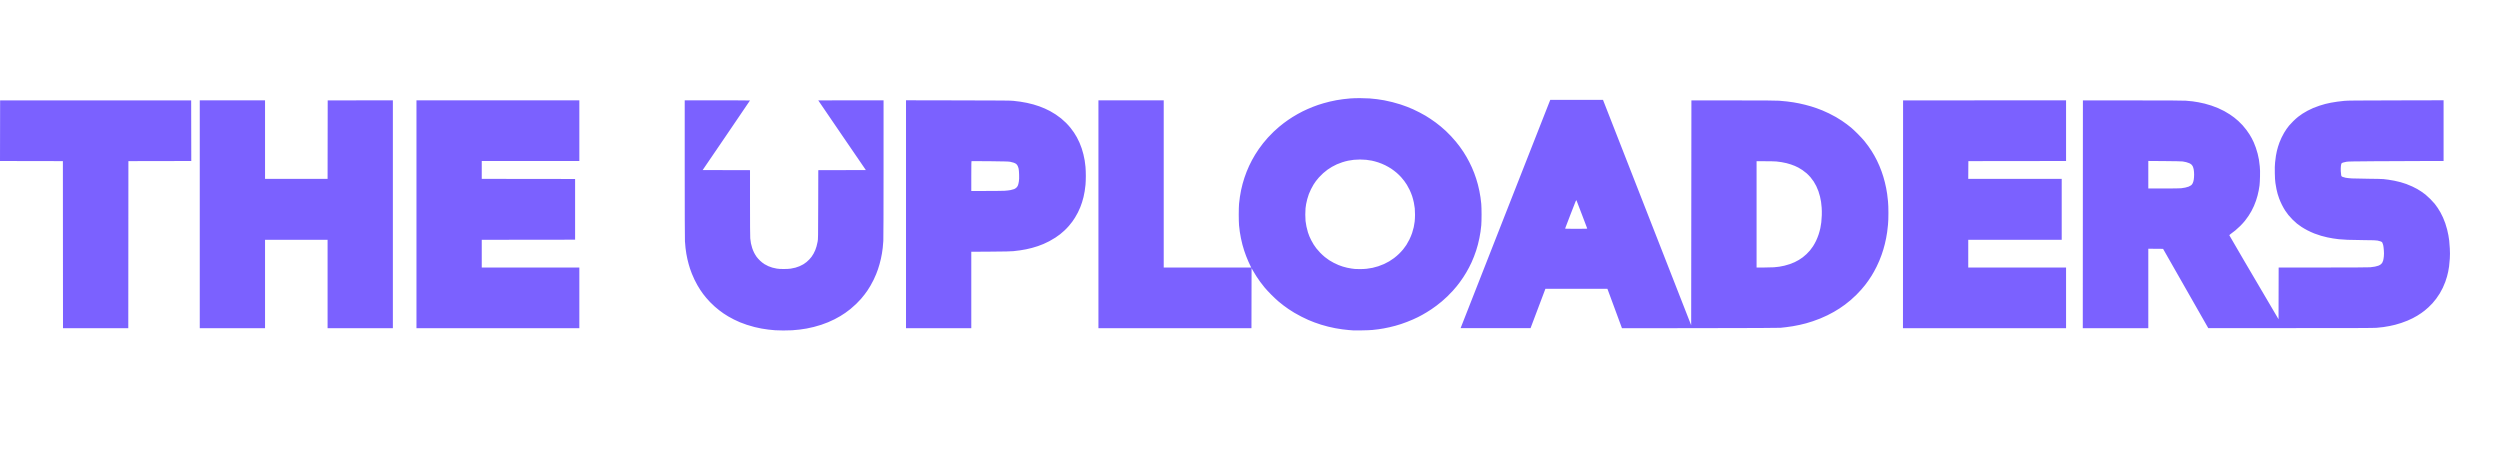
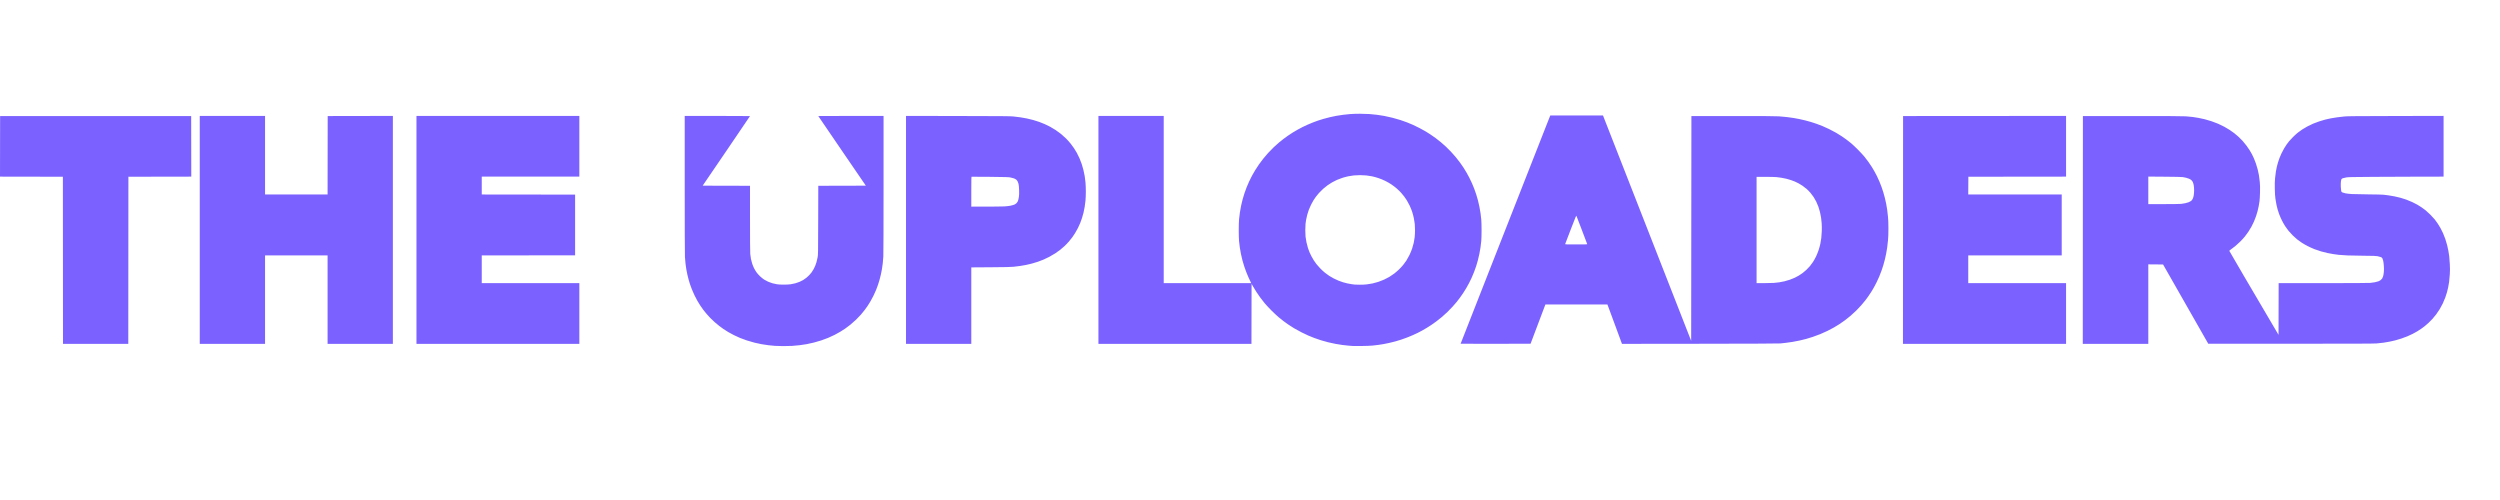
- <svg xmlns="http://www.w3.org/2000/svg" width="128" height="24" viewBox="0 -50 2750 400">
+ <svg xmlns="http://www.w3.org/2000/svg" width="120" height="24" viewBox="0 -50 2750 400">
  <path id="Shape" fill="#7b61ff" fill-rule="evenodd" stroke="none" d="M 753.189 2.52 C 808.846 2.52 824.997 2.605 824.988 2.709 C 824.979 2.813 813.261 20.076 798.949 41.071 L 772.926 79.244 L 798.966 79.308 L 825.005 79.372 L 825.008 115.34 C 825.009 138.048 825.107 152.422 825.272 154.331 C 825.416 155.994 825.761 158.483 826.041 159.864 C 826.32 161.244 826.937 163.577 827.413 165.049 C 827.889 166.521 828.842 168.831 829.53 170.183 C 830.218 171.535 831.438 173.553 832.24 174.668 C 833.042 175.784 834.792 177.73 836.127 178.994 C 837.463 180.257 839.529 181.898 840.719 182.64 C 841.909 183.381 843.892 184.423 845.126 184.955 C 846.361 185.487 848.359 186.209 849.568 186.56 C 850.777 186.91 852.974 187.399 854.45 187.646 C 856.383 187.969 858.507 188.094 862.047 188.094 C 865.34 188.094 867.917 187.954 869.859 187.67 C 871.453 187.436 873.777 186.948 875.025 186.584 C 876.272 186.221 878.256 185.531 879.434 185.053 C 880.612 184.574 882.466 183.645 883.554 182.989 C 884.642 182.332 886.256 181.199 887.14 180.471 C 888.025 179.742 889.387 178.475 890.168 177.655 C 890.949 176.835 892.077 175.511 892.674 174.712 C 893.272 173.913 894.272 172.346 894.898 171.228 C 895.523 170.111 896.375 168.346 896.789 167.307 C 897.204 166.268 897.839 164.397 898.201 163.15 C 898.563 161.902 899.099 159.578 899.393 157.984 C 899.919 155.131 899.928 154.508 900.024 117.23 L 900.12 79.372 L 926.277 79.308 L 952.433 79.244 L 926.265 41.005 C 911.873 19.973 900.097 2.71 900.097 2.642 C 900.097 2.575 916.256 2.52 936.005 2.52 L 971.914 2.52 L 971.91 77.669 C 971.908 123.769 971.811 154.467 971.659 157.083 C 971.523 159.428 971.233 162.886 971.015 164.768 C 970.797 166.649 970.395 169.493 970.121 171.087 C 969.847 172.68 969.335 175.288 968.982 176.882 C 968.63 178.476 967.958 181.14 967.49 182.803 C 967.022 184.466 966.252 186.961 965.78 188.346 C 965.307 189.732 964.395 192.173 963.752 193.771 C 963.109 195.368 961.841 198.198 960.935 200.059 C 960.029 201.921 958.482 204.809 957.497 206.478 C 956.511 208.146 955.057 210.476 954.265 211.654 C 953.473 212.831 952.002 214.869 950.995 216.182 C 949.989 217.495 948.233 219.649 947.093 220.97 C 945.952 222.29 943.558 224.788 941.772 226.522 C 939.986 228.255 937.158 230.768 935.488 232.105 C 933.817 233.443 931.265 235.357 929.818 236.358 C 928.37 237.36 925.898 238.956 924.324 239.905 C 922.75 240.854 919.91 242.418 918.012 243.381 C 916.115 244.343 912.924 245.812 910.921 246.645 C 908.918 247.478 905.521 248.742 903.373 249.454 C 901.225 250.165 897.54 251.236 895.183 251.833 C 892.827 252.429 889.256 253.214 887.246 253.576 C 885.236 253.938 881.778 254.456 879.56 254.727 C 877.343 254.999 873.658 255.339 871.371 255.484 C 869.084 255.629 864.662 255.731 861.543 255.711 C 858.425 255.692 854.399 255.578 852.598 255.459 C 850.796 255.339 847.493 255.016 845.259 254.742 C 843.024 254.467 839.622 253.955 837.699 253.604 C 835.776 253.253 832.341 252.512 830.066 251.957 C 827.79 251.402 823.929 250.281 821.484 249.465 C 819.04 248.649 815.639 247.396 813.926 246.681 C 812.213 245.965 809.244 244.594 807.327 243.634 C 805.41 242.674 802.566 241.134 801.005 240.212 C 799.445 239.29 797.091 237.795 795.775 236.89 C 794.458 235.985 792.36 234.451 791.113 233.483 C 789.866 232.514 787.654 230.679 786.199 229.406 C 784.744 228.133 782.476 225.967 781.159 224.594 C 779.843 223.221 777.908 221.08 776.861 219.836 C 775.813 218.592 774.267 216.663 773.425 215.549 C 772.583 214.435 771.157 212.394 770.257 211.014 C 769.356 209.633 767.904 207.257 767.03 205.732 C 766.155 204.208 764.73 201.475 763.863 199.658 C 762.995 197.842 761.729 194.951 761.048 193.233 C 760.367 191.515 759.46 189.033 759.032 187.717 C 758.605 186.4 757.919 184.132 757.508 182.677 C 757.098 181.222 756.471 178.728 756.116 177.134 C 755.761 175.54 755.245 172.932 754.971 171.339 C 754.696 169.745 754.295 166.91 754.079 165.039 C 753.864 163.169 753.576 159.824 753.439 157.606 C 753.285 155.112 753.19 124.774 753.19 78.047 L 753.189 2.52 Z M 1376.73 187.195 L 1376.603 253.228 L 1292.44 253.228 L 1208.277 253.228 L 1208.277 127.874 L 1208.277 2.52 L 1244.185 2.52 L 1280.094 2.52 L 1280.094 94.488 L 1280.094 186.457 L 1328.226 186.457 L 1376.358 186.457 L 1375.382 184.504 C 1374.844 183.43 1373.824 181.233 1373.114 179.623 C 1372.404 178.013 1371.327 175.405 1370.721 173.828 C 1370.115 172.251 1369.156 169.543 1368.589 167.811 C 1368.022 166.079 1367.165 163.187 1366.684 161.386 C 1366.203 159.584 1365.467 156.409 1365.046 154.331 C 1364.626 152.252 1364.056 149.02 1363.779 147.15 C 1363.502 145.279 1363.128 142.104 1362.948 140.094 C 1362.76 138.002 1362.619 132.942 1362.619 128.252 C 1362.619 123.558 1362.759 118.504 1362.948 116.409 C 1363.128 114.4 1363.552 110.921 1363.889 108.678 C 1364.226 106.436 1364.838 103.013 1365.249 101.072 C 1365.661 99.131 1366.395 96.091 1366.88 94.315 C 1367.366 92.539 1368.265 89.556 1368.879 87.685 C 1369.493 85.814 1370.562 82.866 1371.254 81.134 C 1371.947 79.402 1373.184 76.51 1374.005 74.709 C 1374.825 72.907 1376.244 70.06 1377.158 68.381 C 1378.073 66.702 1379.648 63.959 1380.659 62.285 C 1381.669 60.611 1383.511 57.789 1384.751 56.014 C 1385.991 54.24 1388.089 51.427 1389.412 49.764 C 1390.736 48.101 1393.143 45.265 1394.76 43.462 C 1396.377 41.658 1399.219 38.752 1401.075 37.004 C 1402.931 35.256 1405.64 32.832 1407.095 31.617 C 1408.55 30.402 1410.818 28.596 1412.135 27.602 C 1413.451 26.609 1415.606 25.053 1416.922 24.146 C 1418.239 23.238 1420.45 21.784 1421.836 20.915 C 1423.222 20.046 1425.66 18.602 1427.254 17.706 C 1428.848 16.81 1431.342 15.479 1432.798 14.747 C 1434.253 14.016 1436.804 12.824 1438.467 12.098 C 1440.13 11.372 1442.795 10.267 1444.389 9.643 C 1445.983 9.019 1448.421 8.121 1449.807 7.647 C 1451.193 7.174 1453.889 6.333 1455.798 5.779 C 1457.707 5.225 1460.882 4.388 1462.854 3.919 C 1464.825 3.45 1468.025 2.778 1469.966 2.425 C 1471.906 2.073 1475.251 1.56 1477.399 1.286 C 1479.547 1.013 1483.119 0.639 1485.337 0.457 C 1487.554 0.275 1492.26 0.126 1495.794 0.126 C 1499.328 0.126 1504.148 0.274 1506.504 0.455 C 1508.86 0.635 1512.545 1.008 1514.693 1.283 C 1516.841 1.558 1520.426 2.119 1522.66 2.529 C 1524.893 2.94 1528.932 3.835 1531.636 4.519 C 1534.34 5.202 1538.352 6.351 1540.553 7.072 C 1542.753 7.792 1546.085 8.979 1547.956 9.708 C 1549.827 10.437 1552.718 11.644 1554.381 12.391 C 1556.044 13.137 1559.304 14.735 1561.626 15.94 C 1563.947 17.146 1566.895 18.769 1568.177 19.548 C 1569.459 20.326 1571.812 21.818 1573.406 22.862 C 1575 23.907 1577.608 25.726 1579.202 26.906 C 1580.796 28.085 1583.347 30.092 1584.872 31.366 C 1586.396 32.64 1588.861 34.807 1590.35 36.18 C 1591.838 37.553 1594.432 40.151 1596.113 41.953 C 1597.795 43.754 1600.197 46.476 1601.451 48 C 1602.705 49.524 1604.669 52.036 1605.815 53.581 C 1606.961 55.126 1608.75 57.701 1609.79 59.303 C 1610.83 60.904 1612.348 63.382 1613.165 64.808 C 1613.981 66.235 1615.342 68.732 1616.189 70.357 C 1617.036 71.983 1618.341 74.704 1619.09 76.404 C 1619.838 78.105 1620.975 80.857 1621.616 82.52 C 1622.258 84.183 1623.233 86.961 1623.784 88.693 C 1624.335 90.425 1625.181 93.317 1625.665 95.118 C 1626.148 96.92 1626.887 100.094 1627.306 102.173 C 1627.725 104.252 1628.292 107.495 1628.564 109.38 C 1628.837 111.265 1629.21 114.44 1629.393 116.435 C 1629.587 118.552 1629.725 123.473 1629.725 128.252 C 1629.725 132.902 1629.586 137.965 1629.403 139.969 C 1629.225 141.909 1628.85 145.083 1628.57 147.024 C 1628.289 148.964 1627.724 152.195 1627.314 154.203 C 1626.904 156.212 1626.167 159.387 1625.677 161.258 C 1625.187 163.13 1624.322 166.079 1623.754 167.811 C 1623.186 169.543 1622.126 172.491 1621.398 174.362 C 1620.67 176.233 1619.484 179.068 1618.763 180.661 C 1618.041 182.255 1616.76 184.863 1615.916 186.457 C 1615.071 188.05 1613.685 190.545 1612.836 192 C 1611.987 193.455 1610.479 195.872 1609.485 197.37 C 1608.491 198.868 1606.864 201.193 1605.87 202.535 C 1604.875 203.878 1603.348 205.862 1602.475 206.944 C 1601.603 208.027 1599.635 210.316 1598.102 212.03 C 1596.569 213.745 1593.872 216.531 1592.109 218.221 C 1590.346 219.911 1587.599 222.391 1586.006 223.733 C 1584.412 225.074 1581.747 227.194 1580.084 228.443 C 1578.421 229.693 1575.869 231.506 1574.414 232.473 C 1572.959 233.441 1570.634 234.919 1569.249 235.759 C 1567.863 236.599 1565.708 237.853 1564.461 238.546 C 1563.213 239.24 1561.059 240.375 1559.673 241.069 C 1558.287 241.763 1555.792 242.924 1554.129 243.65 C 1552.466 244.375 1549.575 245.563 1547.704 246.29 C 1545.833 247.016 1542.884 248.076 1541.152 248.644 C 1539.42 249.212 1536.585 250.069 1534.852 250.547 C 1533.12 251.026 1530.172 251.761 1528.301 252.181 C 1526.43 252.602 1523.595 253.177 1522.001 253.461 C 1520.407 253.744 1517.856 254.152 1516.331 254.368 C 1514.807 254.584 1511.859 254.93 1509.78 255.137 C 1507.639 255.349 1502.503 255.551 1497.936 255.601 C 1493.501 255.649 1489.192 255.648 1488.361 255.598 C 1487.529 255.547 1485.375 255.384 1483.573 255.236 C 1481.771 255.087 1478.596 254.737 1476.517 254.458 C 1474.438 254.179 1470.98 253.62 1468.832 253.215 C 1466.684 252.811 1463.168 252.042 1461.02 251.507 C 1458.872 250.972 1455.357 249.992 1453.208 249.329 C 1451.06 248.667 1447.715 247.525 1445.775 246.793 C 1443.835 246.06 1440.83 244.848 1439.097 244.099 C 1437.365 243.351 1433.963 241.728 1431.538 240.493 C 1429.112 239.257 1425.54 237.295 1423.6 236.132 C 1421.66 234.968 1418.825 233.16 1417.3 232.113 C 1415.776 231.066 1413.395 229.357 1412.009 228.316 C 1410.623 227.274 1408.128 225.287 1406.465 223.899 C 1404.802 222.511 1401.279 219.216 1398.636 216.577 C 1395.994 213.939 1392.612 210.306 1391.121 208.504 C 1389.63 206.702 1387.4 203.842 1386.164 202.148 C 1384.929 200.454 1383.028 197.676 1381.94 195.975 C 1380.851 194.274 1379.234 191.602 1378.346 190.038 L 1376.73 187.195 Z M 69.297 253.228 L 69.17 69.417 L 34.584 69.353 L -0.002 69.29 L 0.062 35.968 L 0.126 2.646 L 105.205 2.646 L 210.283 2.646 L 210.347 35.968 L 210.411 69.29 L 175.825 69.353 L 141.239 69.417 L 141.175 161.323 L 141.112 253.228 L 105.205 253.228 L 69.297 253.228 Z M 219.733 253.228 L 219.733 2.52 L 255.641 2.52 L 291.549 2.52 L 291.549 45.732 L 291.549 88.945 L 325.944 88.945 L 360.34 88.945 L 360.404 45.795 L 360.467 2.646 L 396.312 2.582 L 432.158 2.518 L 432.158 127.873 L 432.158 253.228 L 396.249 253.228 L 360.341 253.228 L 360.341 204.598 L 360.341 155.969 L 325.945 155.969 L 291.549 155.969 L 291.549 204.598 L 291.549 253.228 L 255.641 253.228 L 219.733 253.228 Z M 458.112 253.228 L 458.112 2.52 L 547.694 2.52 L 637.275 2.52 L 637.275 35.906 L 637.275 69.291 L 583.602 69.291 L 529.928 69.291 L 529.928 79.118 L 529.928 88.944 L 581.271 89.007 L 632.613 89.071 L 632.613 122.457 L 632.613 155.843 L 581.271 155.906 L 529.928 155.97 L 529.928 171.213 L 529.928 186.457 L 583.602 186.457 L 637.275 186.457 L 637.275 219.843 L 637.275 253.228 L 547.694 253.228 L 458.112 253.228 Z M 996.608 253.228 L 996.608 2.495 L 1053.746 2.604 C 1103.58 2.7 1111.384 2.765 1114.79 3.114 C 1116.938 3.334 1120.34 3.752 1122.35 4.042 C 1124.359 4.333 1127.648 4.916 1129.657 5.338 C 1131.667 5.759 1134.872 6.545 1136.781 7.084 C 1138.689 7.623 1141.637 8.566 1143.332 9.181 C 1145.027 9.795 1147.688 10.861 1149.244 11.549 C 1150.8 12.237 1153.408 13.506 1155.04 14.37 C 1156.671 15.233 1159.448 16.895 1161.21 18.063 C 1162.972 19.23 1165.636 21.169 1167.131 22.372 C 1168.626 23.574 1171.1 25.807 1172.629 27.334 C 1174.159 28.861 1176.383 31.331 1177.572 32.823 C 1178.761 34.314 1180.472 36.639 1181.375 37.988 C 1182.277 39.337 1183.708 41.689 1184.556 43.215 C 1185.404 44.741 1186.719 47.424 1187.477 49.178 C 1188.236 50.931 1189.318 53.747 1189.883 55.435 C 1190.447 57.122 1191.293 60.07 1191.763 61.985 C 1192.234 63.899 1192.857 66.881 1193.149 68.61 C 1193.441 70.339 1193.846 73.553 1194.048 75.751 C 1194.251 77.961 1194.414 82.451 1194.412 85.795 C 1194.409 89.121 1194.248 93.487 1194.053 95.496 C 1193.858 97.506 1193.453 100.67 1193.152 102.528 C 1192.852 104.386 1192.274 107.278 1191.867 108.953 C 1191.46 110.629 1190.722 113.247 1190.226 114.772 C 1189.731 116.296 1188.858 118.734 1188.286 120.189 C 1187.713 121.644 1186.545 124.213 1185.689 125.899 C 1184.833 127.584 1183.432 130.078 1182.576 131.442 C 1181.72 132.806 1180.377 134.816 1179.592 135.91 C 1178.807 137.004 1177.119 139.118 1175.842 140.607 C 1174.564 142.096 1172.345 144.402 1170.911 145.732 C 1169.476 147.062 1167.347 148.904 1166.178 149.825 C 1165.01 150.746 1162.636 152.437 1160.904 153.582 C 1159.171 154.727 1156.173 156.491 1154.241 157.501 C 1152.309 158.511 1149.418 159.893 1147.816 160.573 C 1146.213 161.252 1143.428 162.315 1141.627 162.934 C 1139.825 163.553 1136.877 164.448 1135.075 164.923 C 1133.273 165.398 1130.4 166.071 1128.689 166.418 C 1126.978 166.766 1123.986 167.283 1122.039 167.568 C 1120.092 167.852 1116.786 168.255 1114.692 168.463 C 1111.801 168.749 1105.773 168.875 1089.654 168.983 L 1068.424 169.126 L 1068.424 211.177 L 1068.424 253.228 L 1032.516 253.228 L 996.608 253.228 Z M 1705.303 2.016 L 1763.285 2.016 L 1772.056 24.434 C 1776.88 36.764 1785.512 58.823 1791.238 73.453 C 1796.964 88.083 1814.844 133.783 1830.971 175.008 L 1860.293 249.963 L 1860.419 126.304 L 1860.545 2.646 L 1906.407 2.646 C 1941.632 2.646 1953.35 2.722 1956.93 2.975 C 1959.494 3.156 1963.406 3.519 1965.624 3.78 C 1967.841 4.042 1971.073 4.485 1972.806 4.766 C 1974.538 5.046 1977.316 5.554 1978.979 5.894 C 1980.642 6.234 1983.647 6.925 1985.657 7.43 C 1987.667 7.934 1990.558 8.724 1992.083 9.185 C 1993.607 9.645 1996.328 10.539 1998.13 11.17 C 1999.932 11.801 2002.823 12.9 2004.556 13.613 C 2006.288 14.325 2009.577 15.81 2011.864 16.914 C 2014.15 18.018 2017.609 19.841 2019.549 20.966 C 2021.489 22.091 2024.381 23.884 2025.975 24.951 C 2027.569 26.017 2030.007 27.738 2031.392 28.775 C 2032.778 29.811 2034.99 31.548 2036.306 32.634 C 2037.623 33.72 2040.863 36.771 2043.507 39.414 C 2046.151 42.058 2049.422 45.581 2050.776 47.244 C 2052.13 48.907 2054.162 51.571 2055.292 53.163 C 2056.422 54.756 2058.049 57.164 2058.907 58.516 C 2059.765 59.867 2061.085 62.079 2061.84 63.431 C 2062.595 64.783 2063.841 67.146 2064.608 68.682 C 2065.375 70.217 2066.619 72.938 2067.372 74.729 C 2068.126 76.519 2069.21 79.288 2069.781 80.882 C 2070.352 82.476 2071.211 85.083 2071.69 86.677 C 2072.168 88.271 2072.918 90.992 2073.355 92.724 C 2073.793 94.457 2074.427 97.291 2074.764 99.024 C 2075.102 100.756 2075.596 103.647 2075.863 105.449 C 2076.129 107.25 2076.552 110.935 2076.801 113.638 C 2077.124 117.136 2077.254 120.837 2077.254 126.488 C 2077.254 132.139 2077.124 135.84 2076.801 139.339 C 2076.552 142.041 2076.13 145.732 2075.865 147.542 C 2075.6 149.351 2075.087 152.356 2074.727 154.219 C 2074.366 156.082 2073.73 158.967 2073.313 160.63 C 2072.896 162.293 2072.169 164.957 2071.697 166.551 C 2071.225 168.145 2070.335 170.866 2069.719 172.598 C 2069.104 174.331 2067.984 177.222 2067.23 179.024 C 2066.477 180.825 2065.164 183.696 2064.314 185.403 C 2063.463 187.11 2062.158 189.604 2061.414 190.946 C 2060.669 192.288 2059.381 194.472 2058.551 195.799 C 2057.721 197.126 2056.217 199.394 2055.208 200.838 C 2054.198 202.283 2052.575 204.485 2051.6 205.732 C 2050.625 206.98 2048.726 209.247 2047.381 210.772 C 2046.036 212.296 2043.589 214.891 2041.944 216.539 C 2040.298 218.187 2037.478 220.787 2035.676 222.318 C 2033.875 223.848 2031.096 226.072 2029.501 227.259 C 2027.906 228.446 2025.185 230.341 2023.453 231.47 C 2021.722 232.598 2018.888 234.328 2017.155 235.314 C 2015.423 236.299 2012.27 237.958 2010.149 239 C 2008.028 240.042 2004.499 241.626 2002.307 242.52 C 2000.114 243.414 1996.433 244.775 1994.127 245.545 C 1991.821 246.315 1988.502 247.337 1986.753 247.817 C 1985.003 248.296 1981.802 249.08 1979.638 249.559 C 1977.474 250.038 1974.002 250.712 1971.924 251.058 C 1969.845 251.403 1966.556 251.867 1964.616 252.088 C 1962.676 252.31 1959.954 252.614 1958.568 252.765 C 1956.822 252.955 1929.678 253.07 1870.11 253.141 L 1784.171 253.242 L 1776.898 233.519 C 1772.898 222.671 1769.293 212.917 1768.887 211.843 L 1768.148 209.89 L 1734.048 209.89 L 1699.948 209.89 L 1699.3 211.591 C 1698.944 212.526 1695.271 222.249 1691.138 233.197 L 1683.623 253.102 L 1645.146 253.166 C 1623.983 253.201 1606.669 253.185 1606.669 253.129 C 1606.669 253.074 1627.073 201.083 1652.012 137.595 C 1676.951 74.107 1699.143 17.629 1701.329 12.089 L 1705.303 2.016 Z M 2093.255 253.228 L 2093.381 2.646 L 2183.026 2.582 L 2272.67 2.519 L 2272.67 35.905 L 2272.67 69.29 L 2218.934 69.354 L 2165.198 69.417 L 2165.132 79.181 L 2165.066 88.945 L 2216.474 88.945 L 2267.882 88.945 L 2267.882 122.457 L 2267.882 155.969 L 2216.477 155.969 L 2165.072 155.969 L 2165.072 171.213 L 2165.072 186.457 L 2218.871 186.457 L 2272.67 186.457 L 2272.67 219.843 L 2272.67 253.228 L 2182.962 253.228 L 2093.255 253.228 Z M 2291.064 253.228 L 2291.191 2.646 L 2345.494 2.646 C 2385.847 2.646 2400.963 2.725 2404.333 2.956 C 2406.828 3.126 2410.23 3.445 2411.893 3.665 C 2413.556 3.884 2416.448 4.345 2418.318 4.688 C 2420.189 5.032 2423.299 5.705 2425.228 6.185 C 2427.157 6.664 2430.439 7.625 2432.521 8.321 C 2434.604 9.017 2437.902 10.263 2439.849 11.09 C 2441.797 11.918 2444.865 13.398 2446.667 14.381 C 2448.469 15.363 2451.19 16.987 2452.715 17.99 C 2454.239 18.993 2456.45 20.561 2457.628 21.475 C 2458.806 22.389 2460.848 24.109 2462.164 25.298 C 2463.481 26.486 2465.561 28.566 2466.787 29.918 C 2468.012 31.271 2469.946 33.625 2471.083 35.15 C 2472.22 36.674 2473.781 38.942 2474.551 40.189 C 2475.322 41.436 2476.408 43.307 2476.964 44.346 C 2477.52 45.386 2478.497 47.386 2479.133 48.791 C 2479.77 50.197 2480.811 52.861 2481.446 54.713 C 2482.081 56.564 2482.982 59.553 2483.448 61.354 C 2483.913 63.156 2484.534 66.047 2484.828 67.78 C 2485.122 69.512 2485.545 72.887 2485.767 75.28 C 2486.082 78.662 2486.137 81.16 2486.015 86.493 C 2485.928 90.267 2485.689 94.602 2485.483 96.126 C 2485.277 97.65 2484.873 100.145 2484.586 101.669 C 2484.299 103.194 2483.735 105.688 2483.332 107.213 C 2482.929 108.737 2482.154 111.304 2481.61 112.916 C 2481.066 114.529 2480.031 117.176 2479.312 118.799 C 2478.592 120.423 2477.377 122.902 2476.613 124.308 C 2475.848 125.715 2474.396 128.113 2473.385 129.638 C 2472.375 131.162 2470.599 133.6 2469.438 135.054 C 2468.279 136.509 2465.972 139.046 2464.313 140.693 C 2462.654 142.34 2460.209 144.569 2458.879 145.645 C 2457.55 146.721 2455.506 148.274 2454.336 149.096 C 2453.167 149.918 2452.225 150.752 2452.243 150.949 C 2452.261 151.146 2459.427 163.471 2468.169 178.338 C 2476.91 193.205 2489.086 213.917 2495.225 224.364 L 2506.388 243.36 L 2506.452 214.908 L 2506.516 186.457 L 2555.337 186.454 C 2586.901 186.452 2605.228 186.359 2607.183 186.19 C 2608.845 186.047 2611.227 185.72 2612.474 185.464 C 2613.722 185.208 2615.398 184.75 2616.199 184.447 C 2617.001 184.143 2618.133 183.531 2618.716 183.086 C 2619.299 182.642 2620.034 181.896 2620.349 181.429 C 2620.663 180.962 2621.15 179.839 2621.429 178.934 C 2621.709 178.029 2622.067 175.912 2622.226 174.229 C 2622.445 171.904 2622.442 170.232 2622.215 167.272 C 2622.05 165.128 2621.732 162.644 2621.508 161.75 C 2621.284 160.857 2620.892 159.71 2620.635 159.201 C 2620.261 158.457 2619.895 158.173 2618.765 157.751 C 2617.992 157.461 2616.431 157.042 2615.295 156.819 C 2613.612 156.488 2610.972 156.397 2601.009 156.329 C 2594.287 156.283 2585.896 156.122 2582.362 155.971 C 2578.828 155.82 2574.462 155.53 2572.66 155.326 C 2570.859 155.122 2568.012 154.733 2566.333 154.461 C 2564.655 154.189 2561.877 153.67 2560.16 153.307 C 2558.442 152.944 2555.318 152.154 2553.218 151.552 C 2551.116 150.949 2547.771 149.815 2545.784 149.031 C 2543.796 148.248 2540.463 146.732 2538.377 145.662 C 2536.291 144.592 2533.286 142.854 2531.699 141.801 C 2530.113 140.747 2527.851 139.113 2526.673 138.17 C 2525.495 137.227 2523.283 135.205 2521.758 133.677 C 2520.233 132.148 2518.192 129.9 2517.222 128.681 C 2516.252 127.462 2514.686 125.308 2513.74 123.894 C 2512.794 122.48 2511.14 119.557 2510.065 117.399 C 2508.989 115.24 2507.629 112.122 2507.042 110.469 C 2506.455 108.817 2505.704 106.536 2505.374 105.401 C 2505.044 104.265 2504.479 101.941 2504.117 100.235 C 2503.755 98.529 2503.23 95.49 2502.951 93.48 C 2502.587 90.86 2502.403 87.796 2502.301 82.646 C 2502.19 76.99 2502.25 74.508 2502.584 70.96 C 2502.818 68.482 2503.236 65.137 2503.513 63.527 C 2503.79 61.916 2504.253 59.578 2504.542 58.331 C 2504.831 57.083 2505.396 54.986 2505.798 53.669 C 2506.201 52.353 2506.933 50.198 2507.425 48.882 C 2507.917 47.565 2508.938 45.184 2509.694 43.591 C 2510.45 41.997 2511.708 39.616 2512.489 38.299 C 2513.271 36.983 2514.506 35.055 2515.234 34.016 C 2515.962 32.976 2517.207 31.332 2518 30.362 C 2518.792 29.392 2520.813 27.231 2522.49 25.56 C 2524.167 23.888 2526.616 21.688 2527.933 20.671 C 2529.249 19.653 2531.404 18.112 2532.72 17.247 C 2534.037 16.382 2536.532 14.921 2538.264 14.001 C 2539.997 13.081 2542.831 11.723 2544.564 10.983 C 2546.296 10.243 2549.358 9.101 2551.367 8.446 C 2553.377 7.791 2556.269 6.933 2557.793 6.539 C 2559.318 6.144 2562.039 5.539 2563.841 5.193 C 2565.643 4.848 2568.818 4.328 2570.898 4.039 C 2572.978 3.749 2576.55 3.335 2578.836 3.117 C 2582.409 2.777 2590.355 2.706 2635.468 2.606 L 2687.944 2.49 L 2687.944 35.891 L 2687.944 69.291 L 2663.439 69.319 C 2649.96 69.335 2626.403 69.436 2611.088 69.545 C 2587.687 69.71 2582.902 69.804 2581.102 70.131 C 2579.924 70.345 2578.297 70.719 2577.486 70.961 C 2576.582 71.232 2575.87 71.618 2575.645 71.961 C 2575.444 72.269 2575.154 73.523 2575.002 74.748 C 2574.843 76.025 2574.787 78.483 2574.87 80.504 C 2574.95 82.444 2575.155 84.527 2575.325 85.134 C 2575.594 86.086 2575.788 86.303 2576.764 86.735 C 2577.385 87.009 2578.926 87.448 2580.19 87.708 C 2581.454 87.969 2584.529 88.301 2587.024 88.446 C 2589.518 88.591 2597.853 88.759 2605.545 88.82 C 2613.237 88.882 2620.551 89.048 2621.798 89.189 C 2623.045 89.33 2625.427 89.624 2627.09 89.842 C 2628.752 90.061 2631.759 90.569 2633.77 90.973 C 2635.781 91.377 2638.843 92.095 2640.575 92.57 C 2642.307 93.044 2645.197 93.965 2646.998 94.615 C 2648.799 95.266 2651.746 96.493 2653.548 97.343 C 2655.35 98.193 2657.788 99.439 2658.966 100.11 C 2660.144 100.782 2662.185 102.054 2663.502 102.938 C 2664.818 103.821 2666.859 105.311 2668.037 106.247 C 2669.215 107.183 2671.605 109.371 2673.348 111.109 C 2675.091 112.846 2677.283 115.232 2678.219 116.409 C 2679.154 117.587 2680.634 119.628 2681.507 120.945 C 2682.38 122.261 2683.729 124.467 2684.505 125.845 C 2685.281 127.224 2686.529 129.719 2687.279 131.389 C 2688.028 133.059 2689.168 135.943 2689.81 137.799 C 2690.453 139.654 2691.368 142.716 2691.843 144.602 C 2692.317 146.488 2692.944 149.361 2693.235 150.986 C 2693.525 152.611 2693.925 155.219 2694.122 156.781 C 2694.32 158.344 2694.62 162.249 2694.79 165.46 C 2695.031 170.025 2695.033 172.443 2694.798 176.547 C 2694.632 179.433 2694.275 183.326 2694.004 185.197 C 2693.734 187.068 2693.277 189.732 2692.99 191.118 C 2692.703 192.504 2692.126 194.871 2691.708 196.377 C 2691.291 197.884 2690.43 200.548 2689.797 202.298 C 2689.164 204.048 2687.942 206.954 2687.082 208.756 C 2686.222 210.557 2684.698 213.384 2683.694 215.037 C 2682.69 216.691 2680.921 219.298 2679.762 220.833 C 2678.604 222.367 2676.767 224.608 2675.681 225.812 C 2674.595 227.017 2672.63 228.99 2671.313 230.198 C 2669.997 231.405 2668.182 232.981 2667.281 233.699 C 2666.381 234.417 2664.68 235.684 2663.502 236.514 C 2662.324 237.345 2660.288 238.669 2658.979 239.457 C 2657.669 240.246 2655.401 241.501 2653.939 242.247 C 2652.477 242.994 2649.892 244.187 2648.194 244.899 C 2646.497 245.612 2643.436 246.753 2641.391 247.435 C 2639.346 248.118 2636.323 249.017 2634.672 249.433 C 2633.021 249.85 2630.244 250.474 2628.498 250.821 C 2626.753 251.168 2623.768 251.676 2621.863 251.95 C 2619.959 252.224 2616.501 252.595 2614.178 252.775 C 2610.823 253.035 2591.353 253.102 2519.52 253.102 L 2429.085 253.102 L 2404.233 209.512 L 2379.382 165.921 L 2371.258 165.855 L 2363.133 165.788 L 2363.133 209.508 L 2363.133 253.228 L 2327.099 253.228 L 2291.064 253.228 Z M 1495.668 188.176 C 1498.23 188.202 1501.32 188.062 1503.354 187.826 C 1505.225 187.609 1508.116 187.146 1509.78 186.797 C 1511.443 186.447 1514.278 185.676 1516.079 185.083 C 1517.881 184.491 1520.73 183.384 1522.411 182.624 C 1524.092 181.864 1526.672 180.525 1528.146 179.647 C 1529.619 178.77 1532.001 177.168 1533.439 176.089 C 1534.877 175.009 1537.265 172.969 1538.745 171.557 C 1540.224 170.144 1542.356 167.844 1543.483 166.447 C 1544.609 165.049 1546.197 162.885 1547.012 161.638 C 1547.827 160.391 1549.316 157.719 1550.322 155.701 C 1551.328 153.682 1552.672 150.451 1553.31 148.52 C 1553.948 146.588 1554.761 143.697 1555.116 142.094 C 1555.471 140.491 1555.932 137.714 1556.142 135.922 C 1556.352 134.13 1556.523 130.72 1556.523 128.343 C 1556.523 125.966 1556.405 122.848 1556.261 121.413 C 1556.116 119.977 1555.661 117.121 1555.249 115.066 C 1554.837 113.01 1553.984 109.778 1553.352 107.884 C 1552.72 105.991 1551.474 102.922 1550.583 101.065 C 1549.691 99.209 1548.312 96.66 1547.518 95.401 C 1546.724 94.143 1545.438 92.261 1544.66 91.218 C 1543.882 90.176 1542.322 88.282 1541.192 87.009 C 1540.062 85.737 1537.862 83.599 1536.302 82.257 C 1534.743 80.916 1532.123 78.92 1530.481 77.822 C 1528.84 76.724 1525.814 74.992 1523.757 73.974 C 1521.555 72.883 1518.413 71.594 1516.111 70.838 C 1513.962 70.131 1510.808 69.27 1509.102 68.923 C 1507.396 68.577 1504.582 68.149 1502.85 67.973 C 1501.118 67.797 1498.056 67.654 1496.046 67.654 C 1494.037 67.654 1490.976 67.798 1489.244 67.974 C 1487.512 68.151 1484.678 68.586 1482.944 68.942 C 1481.211 69.298 1478.319 70.076 1476.517 70.67 C 1474.716 71.264 1472.041 72.279 1470.573 72.924 C 1469.105 73.57 1466.694 74.802 1465.215 75.663 C 1463.736 76.524 1461.517 77.943 1460.285 78.817 C 1459.052 79.691 1456.877 81.448 1455.452 82.722 C 1454.026 83.997 1451.956 86.06 1450.852 87.307 C 1449.748 88.554 1448.227 90.406 1447.473 91.422 C 1446.719 92.438 1445.541 94.176 1444.854 95.283 C 1444.167 96.39 1442.944 98.62 1442.137 100.239 C 1441.33 101.857 1440.253 104.299 1439.743 105.666 C 1439.233 107.032 1438.439 109.527 1437.977 111.211 C 1437.516 112.894 1436.957 115.348 1436.736 116.663 C 1436.515 117.979 1436.22 120.076 1436.08 121.323 C 1435.94 122.57 1435.825 125.664 1435.823 128.199 C 1435.822 130.734 1435.941 133.908 1436.087 135.254 C 1436.233 136.6 1436.681 139.345 1437.083 141.354 C 1437.485 143.364 1438.227 146.255 1438.732 147.78 C 1439.236 149.304 1439.969 151.306 1440.359 152.228 C 1440.75 153.15 1441.659 155.077 1442.379 156.511 C 1443.098 157.945 1444.311 160.077 1445.074 161.249 C 1445.837 162.421 1447.152 164.291 1447.998 165.406 C 1448.842 166.521 1450.729 168.665 1452.19 170.171 C 1453.651 171.676 1455.98 173.823 1457.366 174.942 C 1458.752 176.061 1460.907 177.639 1462.154 178.449 C 1463.401 179.259 1465.669 180.56 1467.194 181.342 C 1468.718 182.123 1471.043 183.201 1472.359 183.736 C 1473.675 184.272 1475.83 185.041 1477.147 185.446 C 1478.464 185.85 1480.585 186.412 1481.86 186.695 C 1483.136 186.977 1485.29 187.374 1486.648 187.575 C 1488.006 187.777 1489.627 187.985 1490.251 188.037 C 1490.874 188.09 1493.312 188.152 1495.668 188.176 Z M 1932.236 69.543 L 1932.236 186.457 L 1940.137 186.457 C 1944.482 186.457 1949.5 186.34 1951.287 186.196 C 1953.074 186.053 1955.727 185.763 1957.182 185.551 C 1958.638 185.339 1961.189 184.84 1962.852 184.442 C 1964.515 184.044 1967.181 183.267 1968.775 182.714 C 1970.37 182.162 1972.751 181.21 1974.067 180.599 C 1975.383 179.988 1977.482 178.871 1978.732 178.117 C 1979.982 177.362 1981.91 176.068 1983.016 175.239 C 1984.122 174.41 1985.978 172.825 1987.141 171.717 C 1988.304 170.608 1990.019 168.794 1990.953 167.685 C 1991.886 166.576 1993.398 164.524 1994.313 163.125 C 1995.227 161.726 1996.711 159.069 1997.611 157.222 C 1998.51 155.374 1999.807 152.154 2000.492 150.065 C 2001.177 147.977 2002.028 144.85 2002.383 143.118 C 2002.737 141.386 2003.204 138.551 2003.421 136.819 C 2003.638 135.087 2003.886 131.557 2003.972 128.975 C 2004.067 126.137 2004.012 122.8 2003.832 120.534 C 2003.669 118.474 2003.363 115.597 2003.151 114.142 C 2002.939 112.687 2002.422 110.085 2002.002 108.361 C 2001.581 106.637 2000.792 103.972 2000.247 102.44 C 1999.702 100.907 1998.646 98.406 1997.9 96.882 C 1997.154 95.357 1995.872 93.09 1995.052 91.843 C 1994.231 90.595 1992.666 88.509 1991.573 87.207 C 1990.48 85.904 1988.56 83.939 1987.306 82.841 C 1986.052 81.742 1983.95 80.124 1982.633 79.245 C 1981.316 78.366 1979.355 77.171 1978.274 76.59 C 1977.193 76.009 1975.408 75.154 1974.308 74.69 C 1973.207 74.226 1971.283 73.503 1970.031 73.084 C 1968.78 72.664 1966.63 72.036 1965.254 71.687 C 1963.877 71.338 1961.413 70.833 1959.778 70.564 C 1958.142 70.296 1955.566 69.956 1954.052 69.81 C 1952.538 69.663 1947.01 69.543 1941.767 69.543 L 1932.236 69.543 Z M 1733.796 143.874 C 1744.647 143.874 1746.054 143.83 1745.926 143.493 C 1745.847 143.283 1743.273 136.509 1740.207 128.438 C 1737.14 120.367 1734.443 113.326 1734.213 112.792 C 1733.794 111.82 1733.794 111.82 1727.792 127.462 C 1724.491 136.065 1721.73 143.277 1721.656 143.489 C 1721.536 143.831 1722.896 143.874 1733.796 143.874 Z M 1068.424 102.299 C 1093.519 102.296 1102.66 102.182 1104.928 102.044 C 1107.196 101.906 1110.163 101.567 1111.521 101.29 C 1112.88 101.013 1114.653 100.534 1115.46 100.225 C 1116.367 99.878 1117.375 99.227 1118.094 98.524 C 1118.887 97.75 1119.437 96.905 1119.814 95.883 C 1120.118 95.056 1120.546 93.185 1120.763 91.725 C 1121.064 89.706 1121.126 87.925 1121.022 84.283 C 1120.936 81.297 1120.734 78.833 1120.484 77.732 C 1120.263 76.762 1119.771 75.345 1119.389 74.583 C 1118.971 73.747 1118.286 72.889 1117.663 72.422 C 1117.094 71.995 1115.847 71.395 1114.891 71.088 C 1113.935 70.781 1112.245 70.355 1111.136 70.141 C 1109.496 69.824 1105.382 69.709 1089.087 69.52 C 1078.069 69.392 1068.913 69.342 1068.74 69.408 C 1068.492 69.502 1068.424 73.037 1068.424 85.913 L 1068.424 102.299 Z M 2363.133 69.242 L 2363.133 99.528 L 2380.079 99.525 C 2390.042 99.524 2397.96 99.417 2399.293 99.264 C 2400.541 99.122 2402.6 98.788 2403.869 98.523 C 2405.139 98.259 2406.811 97.775 2407.584 97.449 C 2408.358 97.123 2409.489 96.504 2410.099 96.075 C 2410.893 95.515 2411.427 94.842 2411.986 93.694 C 2412.488 92.665 2412.901 91.242 2413.147 89.701 C 2413.357 88.384 2413.529 85.933 2413.53 84.253 C 2413.53 82.574 2413.355 80.193 2413.141 78.962 C 2412.927 77.731 2412.489 76.15 2412.168 75.448 C 2411.847 74.746 2411.169 73.768 2410.662 73.275 C 2410.154 72.782 2409.066 72.076 2408.243 71.707 C 2407.42 71.338 2405.864 70.816 2404.784 70.547 C 2403.705 70.278 2401.971 69.934 2400.931 69.784 C 2399.792 69.619 2391.917 69.457 2381.087 69.376 L 2363.133 69.242 Z" />
</svg>
